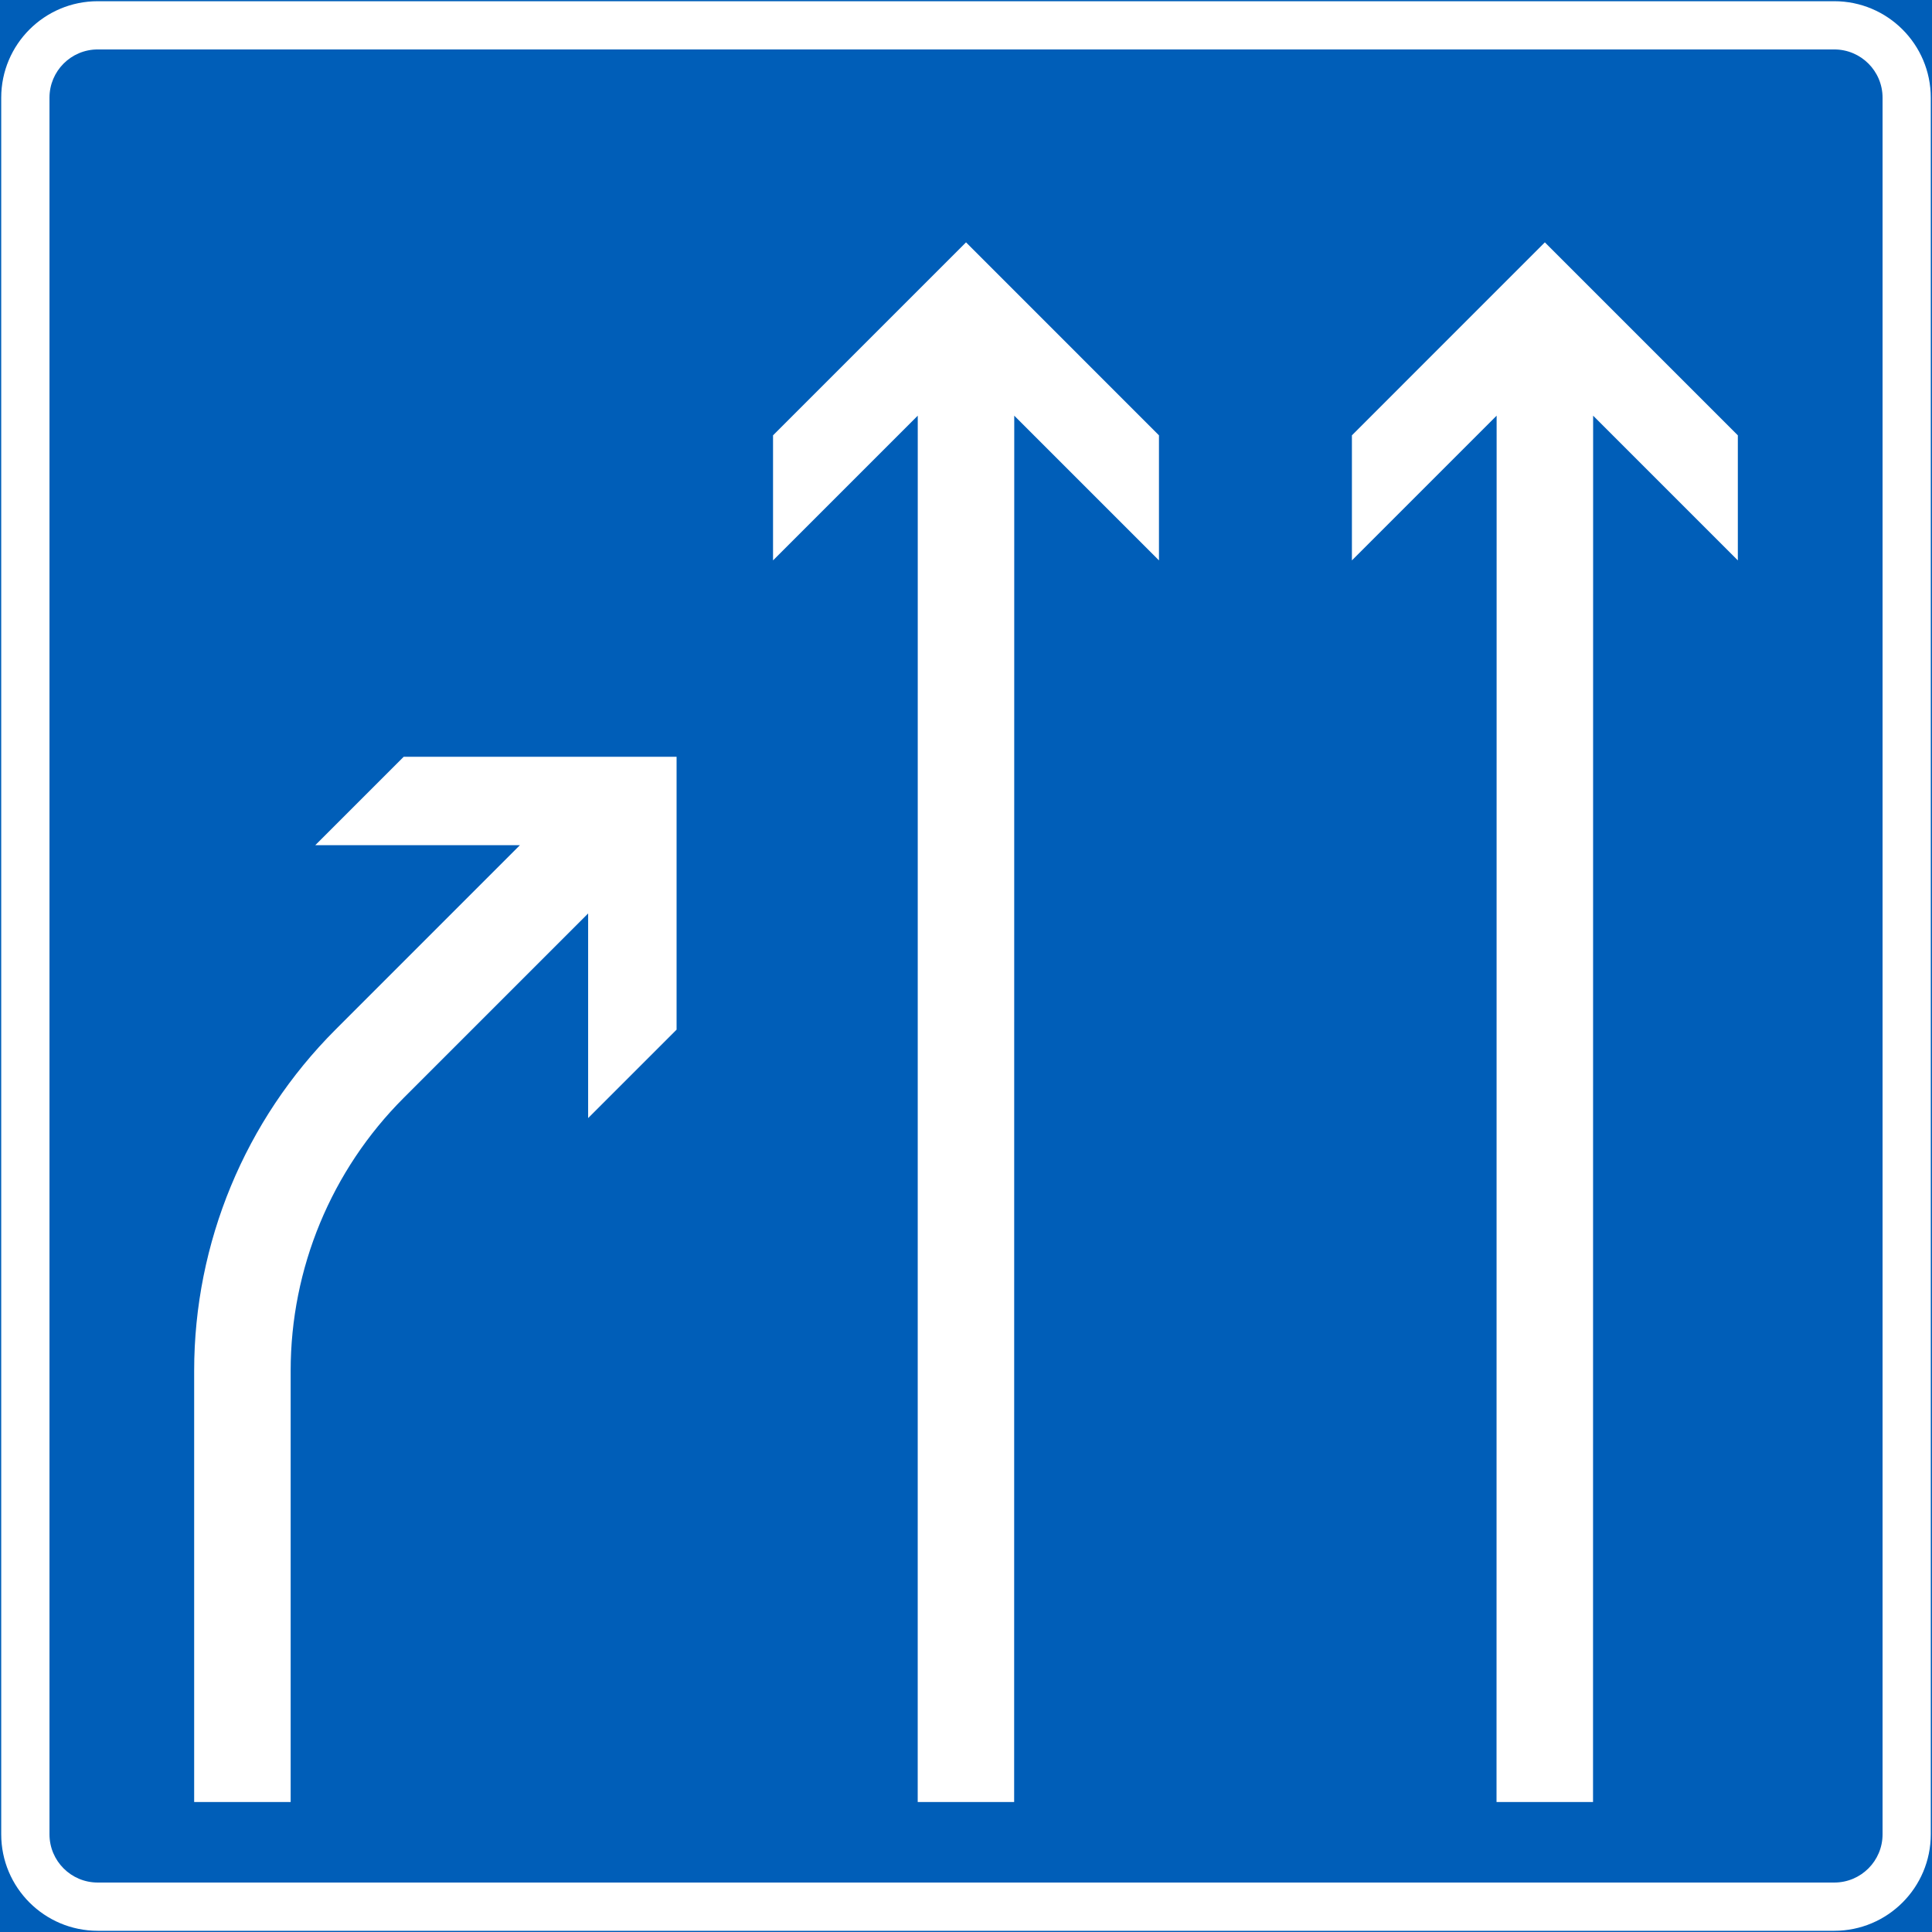
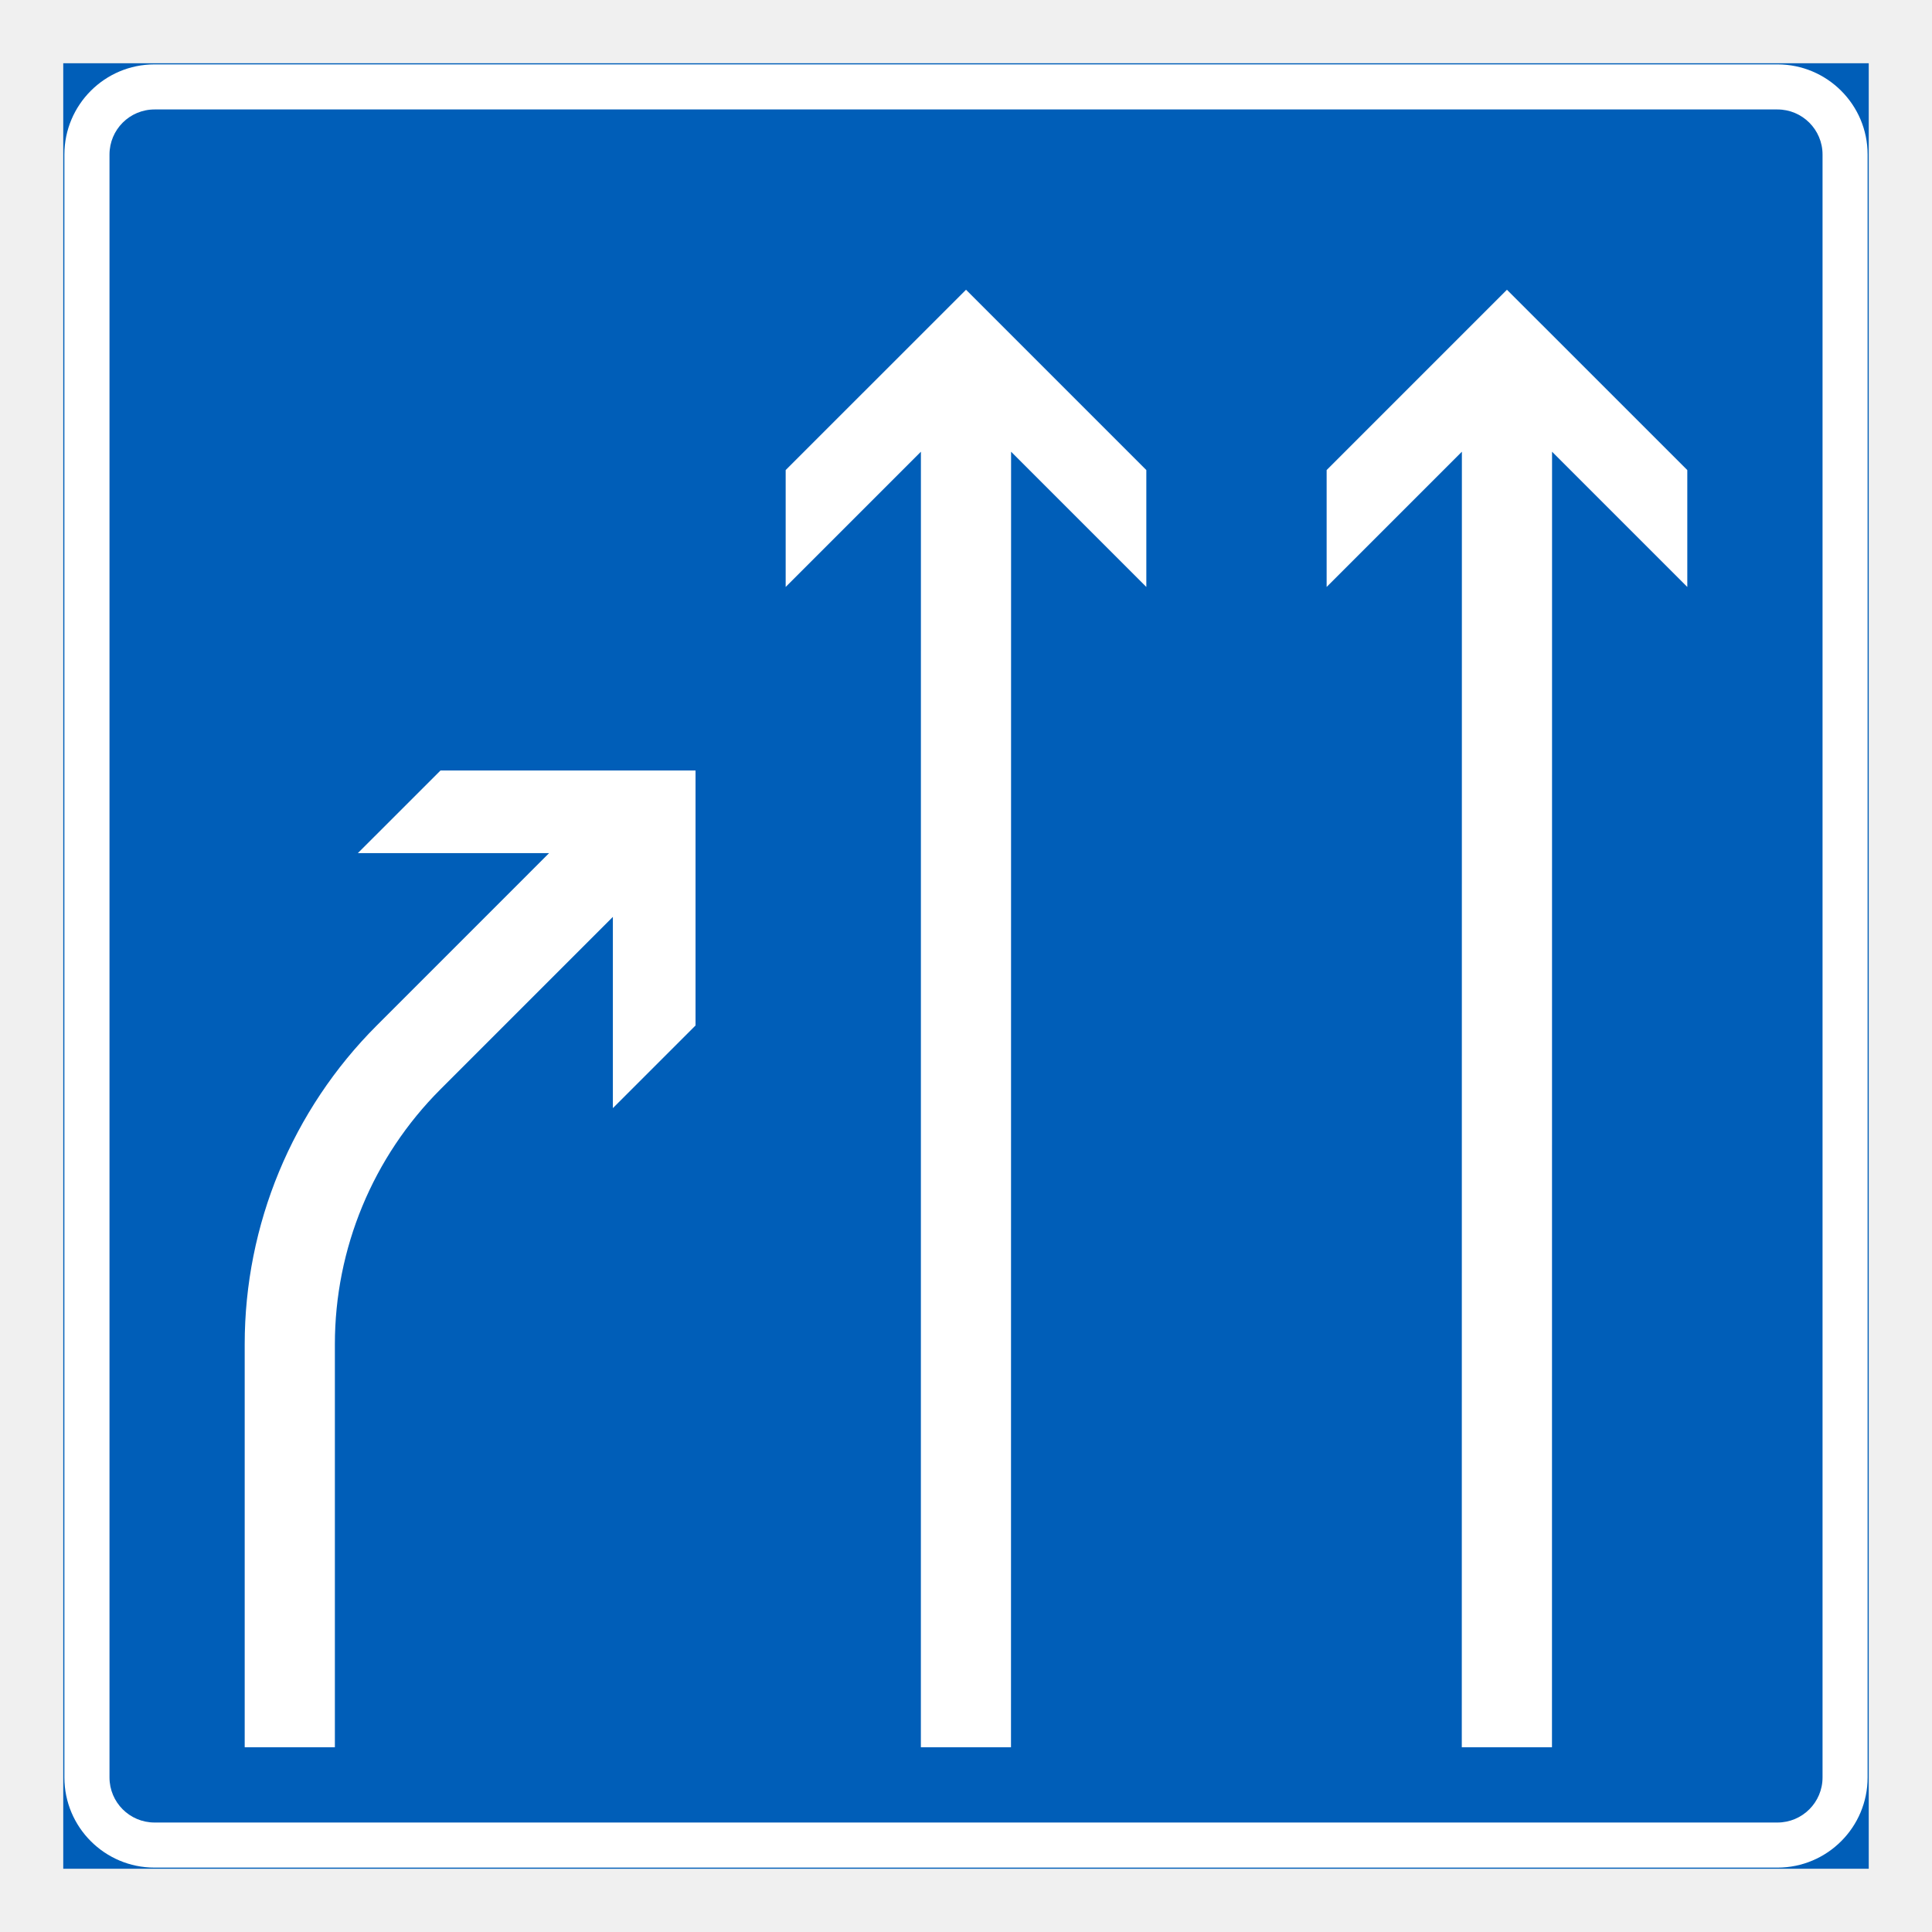
- <svg xmlns="http://www.w3.org/2000/svg" version="1.1" id="Layer_1" x="0px" y="0px" width="397.355" height="397.356" viewBox="0 0 397.355 397.356" xml:space="preserve">
-   <defs id="defs5438" />
-   <g id="LWPOLYLINE_1_" transform="translate(-13.92,-13.92)">
-     <rect x="14.17" y="14.17" style="fill:#005eb8;stroke:#005eb8;stroke-width:0.5;stroke-miterlimit:10" width="396.855" height="396.856" id="rect5417" />
+ <svg xmlns="http://www.w3.org/2000/svg" version="1.1" id="Layer_1" x="0px" y="0px" width="425.197px" height="425.196px" viewBox="0 0 425.197 425.196" style="enable-background:new 0 0 425.197 425.196;" xml:space="preserve">
+   <g id="LWPOLYLINE_1_">
+     <rect x="14.17" y="14.17" style="fill:#005EB8;stroke:#005EB8;stroke-width:0.5;stroke-miterlimit:10;" width="396.855" height="396.856" />
  </g>
-   <g id="LWPOLYLINE_137_" transform="translate(-13.92,-13.92)">
-     <path style="fill:#ffffff" d="m 34.017,14.17 h 357.162 c 10.958,0 19.847,8.885 19.847,19.847 v 357.162 c 0,10.959 -8.889,19.848 -19.847,19.848 H 34.017 c -10.957,0 -19.847,-8.889 -19.847,-19.848 V 34.017 c 0,-10.962 8.89,-19.847 19.847,-19.847 z" id="path5420" />
+   <g id="LWPOLYLINE_137_">
+     <path style="fill:#FFFFFF;" d="M34.017,14.17h357.162c10.958,0,19.847,8.885,19.847,19.847v357.162   c0,10.959-8.889,19.848-19.847,19.848H34.017c-10.957,0-19.847-8.889-19.847-19.848V34.017C14.17,23.055,23.06,14.17,34.017,14.17z   " />
  </g>
-   <g id="LWPOLYLINE_136_" transform="translate(-13.92,-13.92)">
-     <path style="fill:#005eb8" d="m 34.017,24.089 h 357.162 c 5.484,0 9.929,4.444 9.929,9.928 v 357.162 c 0,5.484 -4.444,9.924 -9.929,9.924 H 34.017 c -5.484,0 -9.919,-4.439 -9.919,-9.924 V 34.017 c 0,-5.484 4.435,-9.928 9.919,-9.928 z" id="path5423" />
+   <g id="LWPOLYLINE_136_">
+     <path style="fill:#005EB8;" d="M34.017,24.089h357.162c5.484,0,9.929,4.444,9.929,9.928v357.162c0,5.484-4.444,9.924-9.929,9.924   H34.017c-5.484,0-9.919-4.439-9.919-9.924V34.017C24.098,28.533,28.533,24.089,34.017,24.089z" />
  </g>
-   <g id="LWPOLYLINE_5_" transform="translate(-13.92,-13.92)">
-     <polygon style="fill:#ffffff" points="252.286,129.178 252.286,103.454 212.603,63.767 172.911,103.454 172.911,129.178 202.675,99.413 202.666,384.542 222.501,384.542 222.521,99.413 " id="polygon5426" />
+   <g id="LWPOLYLINE_5_">
+     <polygon style="fill:#FFFFFF;" points="222.501,384.542 222.521,99.413 252.286,129.178 252.286,103.454 212.603,63.767    172.911,103.454 172.911,129.178 202.675,99.413 202.666,384.542  " />
  </g>
-   <g id="LWPOLYLINE_4_" transform="translate(-13.92,-13.92)">
-     <polygon style="fill:#ffffff" points="371.343,129.178 371.343,103.454 331.651,63.767 291.968,103.454 291.968,129.178 321.733,99.413 321.713,384.542 341.56,384.542 341.579,99.413 " id="polygon5429" />
+   <g id="LWPOLYLINE_4_">
+     <polygon style="fill:#FFFFFF;" points="341.56,384.542 341.579,99.413 371.343,129.178 371.343,103.454 331.651,63.767    291.968,103.454 291.968,129.178 321.733,99.413 321.713,384.542  " />
  </g>
-   <g id="LWPOLYLINE_3_" transform="translate(-13.92,-13.92)">
-     <path style="fill:#ffffff" d="M 134.882,201.79 96.95,239.722 C 82.059,254.604 73.7,274.796 73.7,295.845 v 88.697 H 53.853 v -88.697 c 0,-26.311 10.457,-51.549 29.063,-70.154 l 37.932,-37.937 H 78.759 L 96.95,169.567 h 56.123 v 56.123 l -18.191,18.188 z" id="path5432" />
+   <g id="LWPOLYLINE_3_">
+     <path style="fill:#FFFFFF;" d="M134.882,201.79l-37.932,37.932C82.059,254.604,73.7,274.796,73.7,295.845v88.697H53.853v-88.697   c0-26.311,10.457-51.549,29.063-70.154l37.932-37.937H78.759l18.191-18.187h56.123v56.123l-18.191,18.188V201.79z" />
  </g>
</svg>
